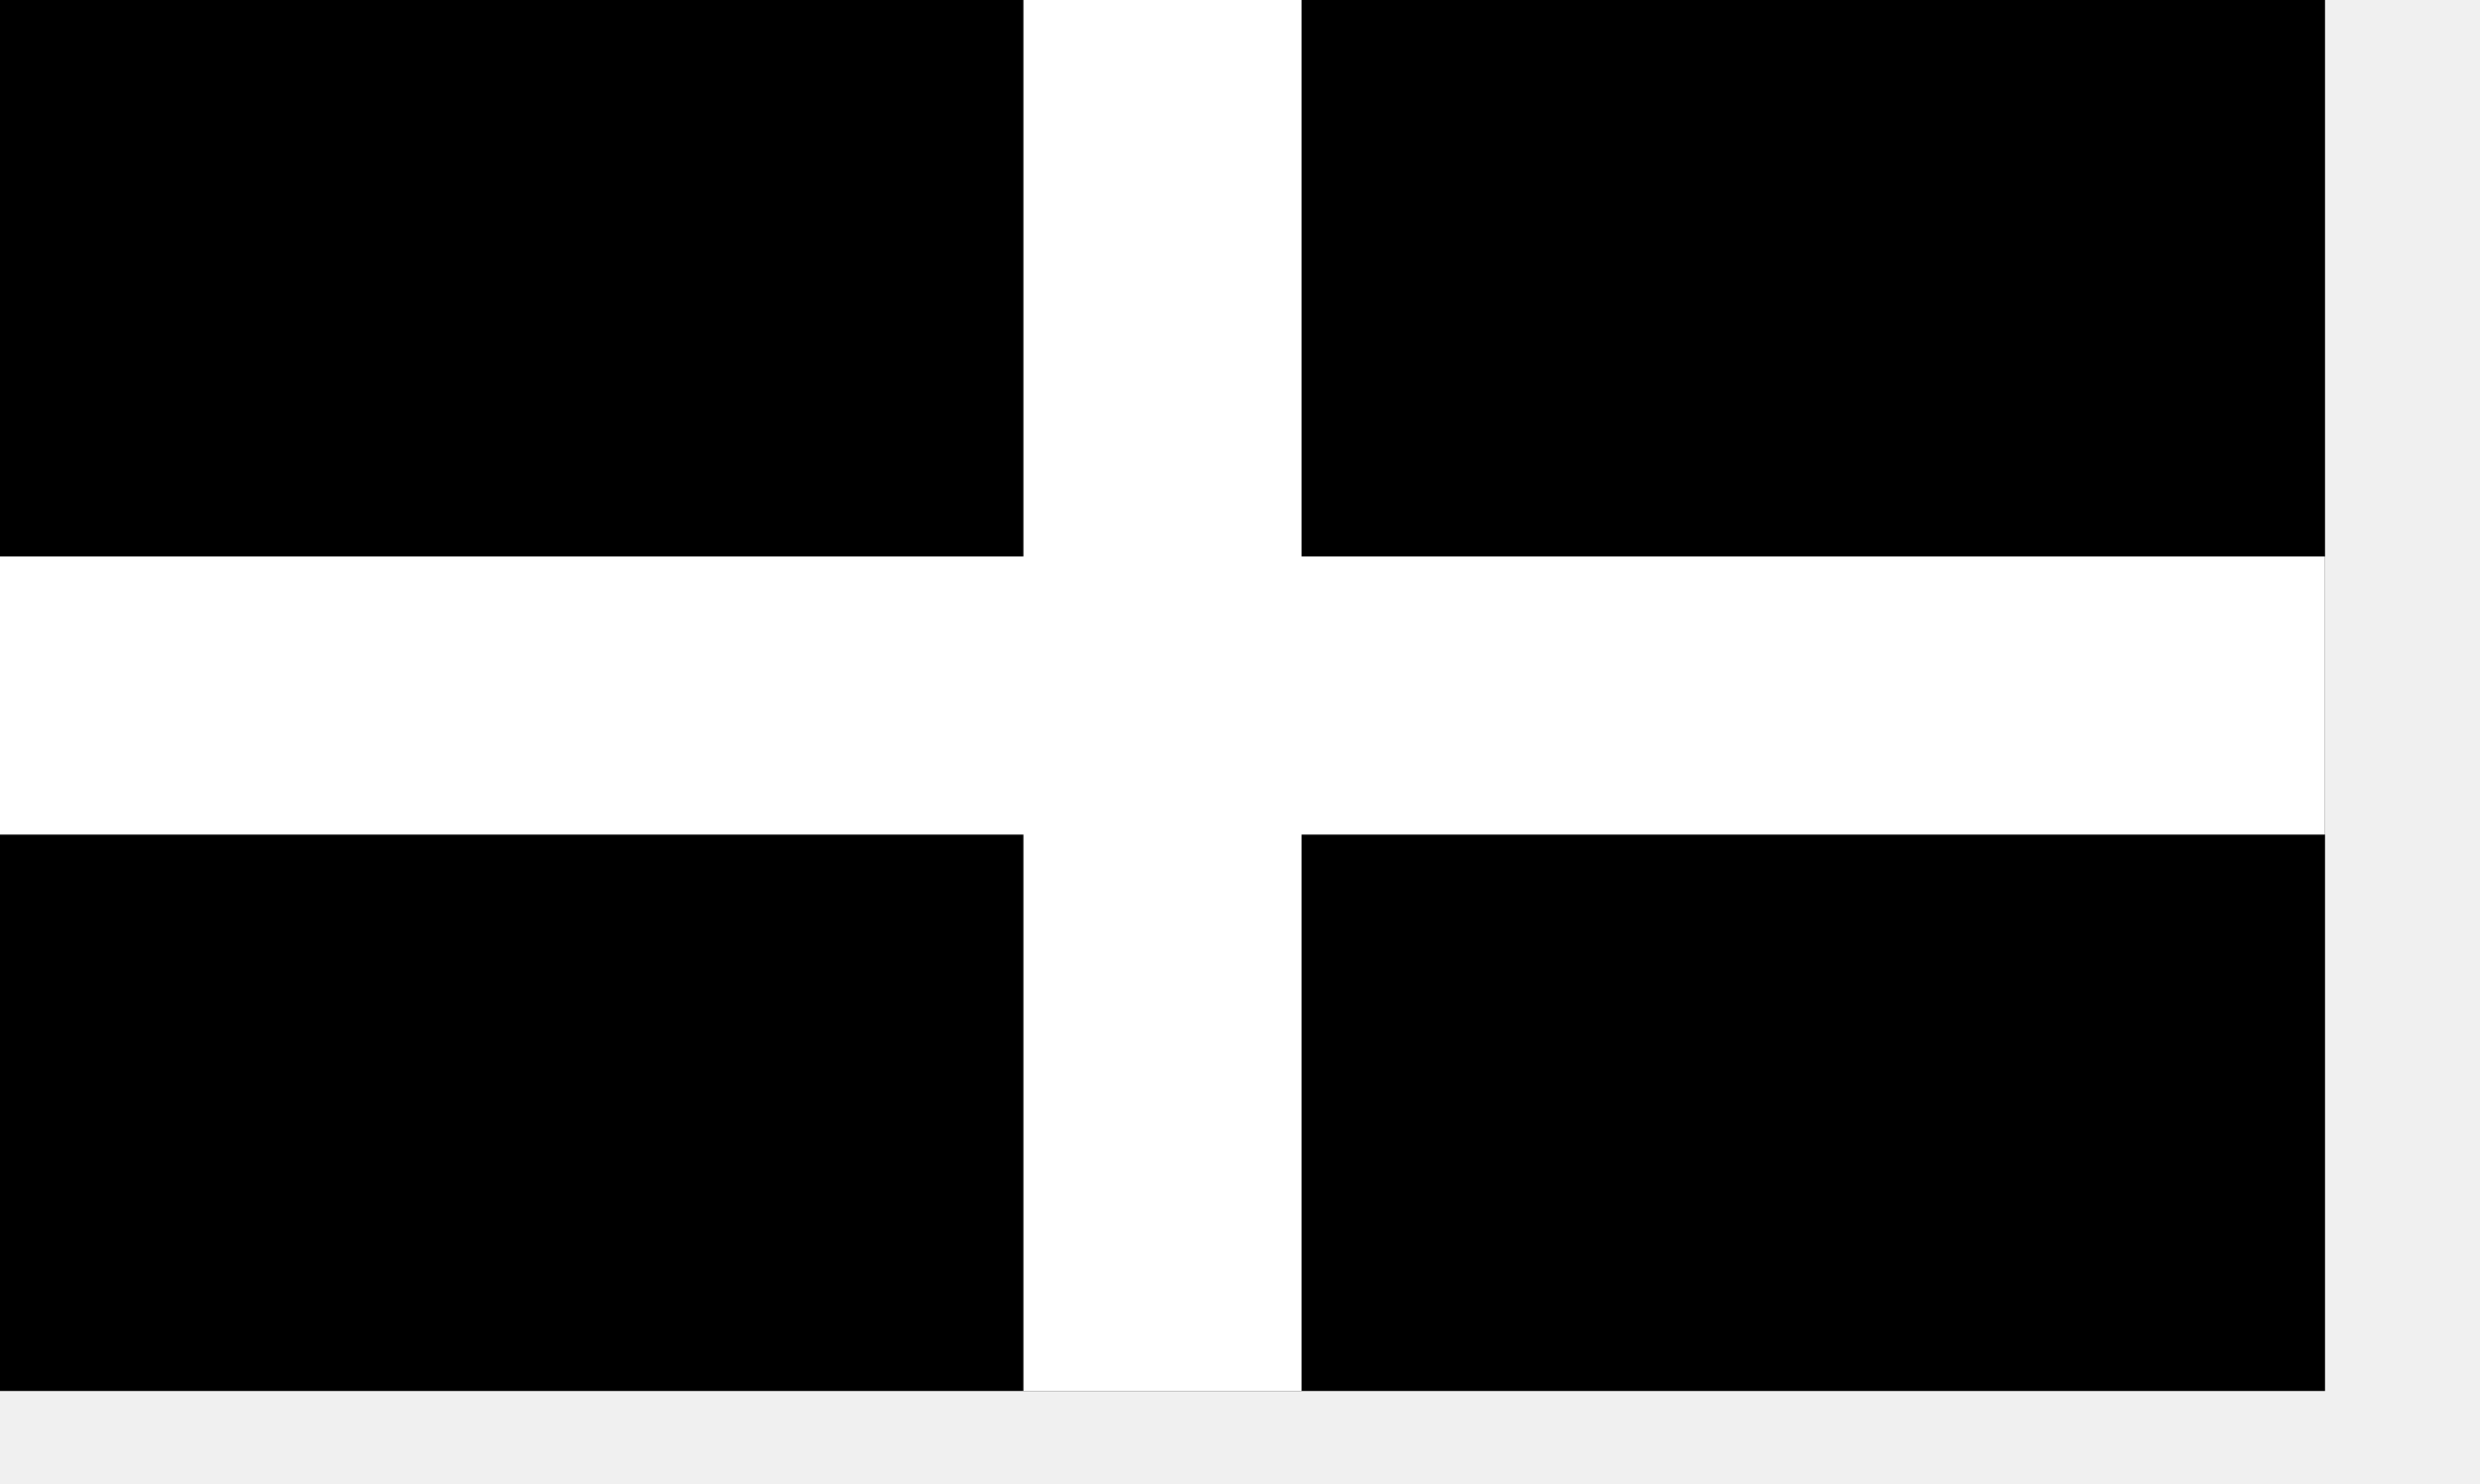
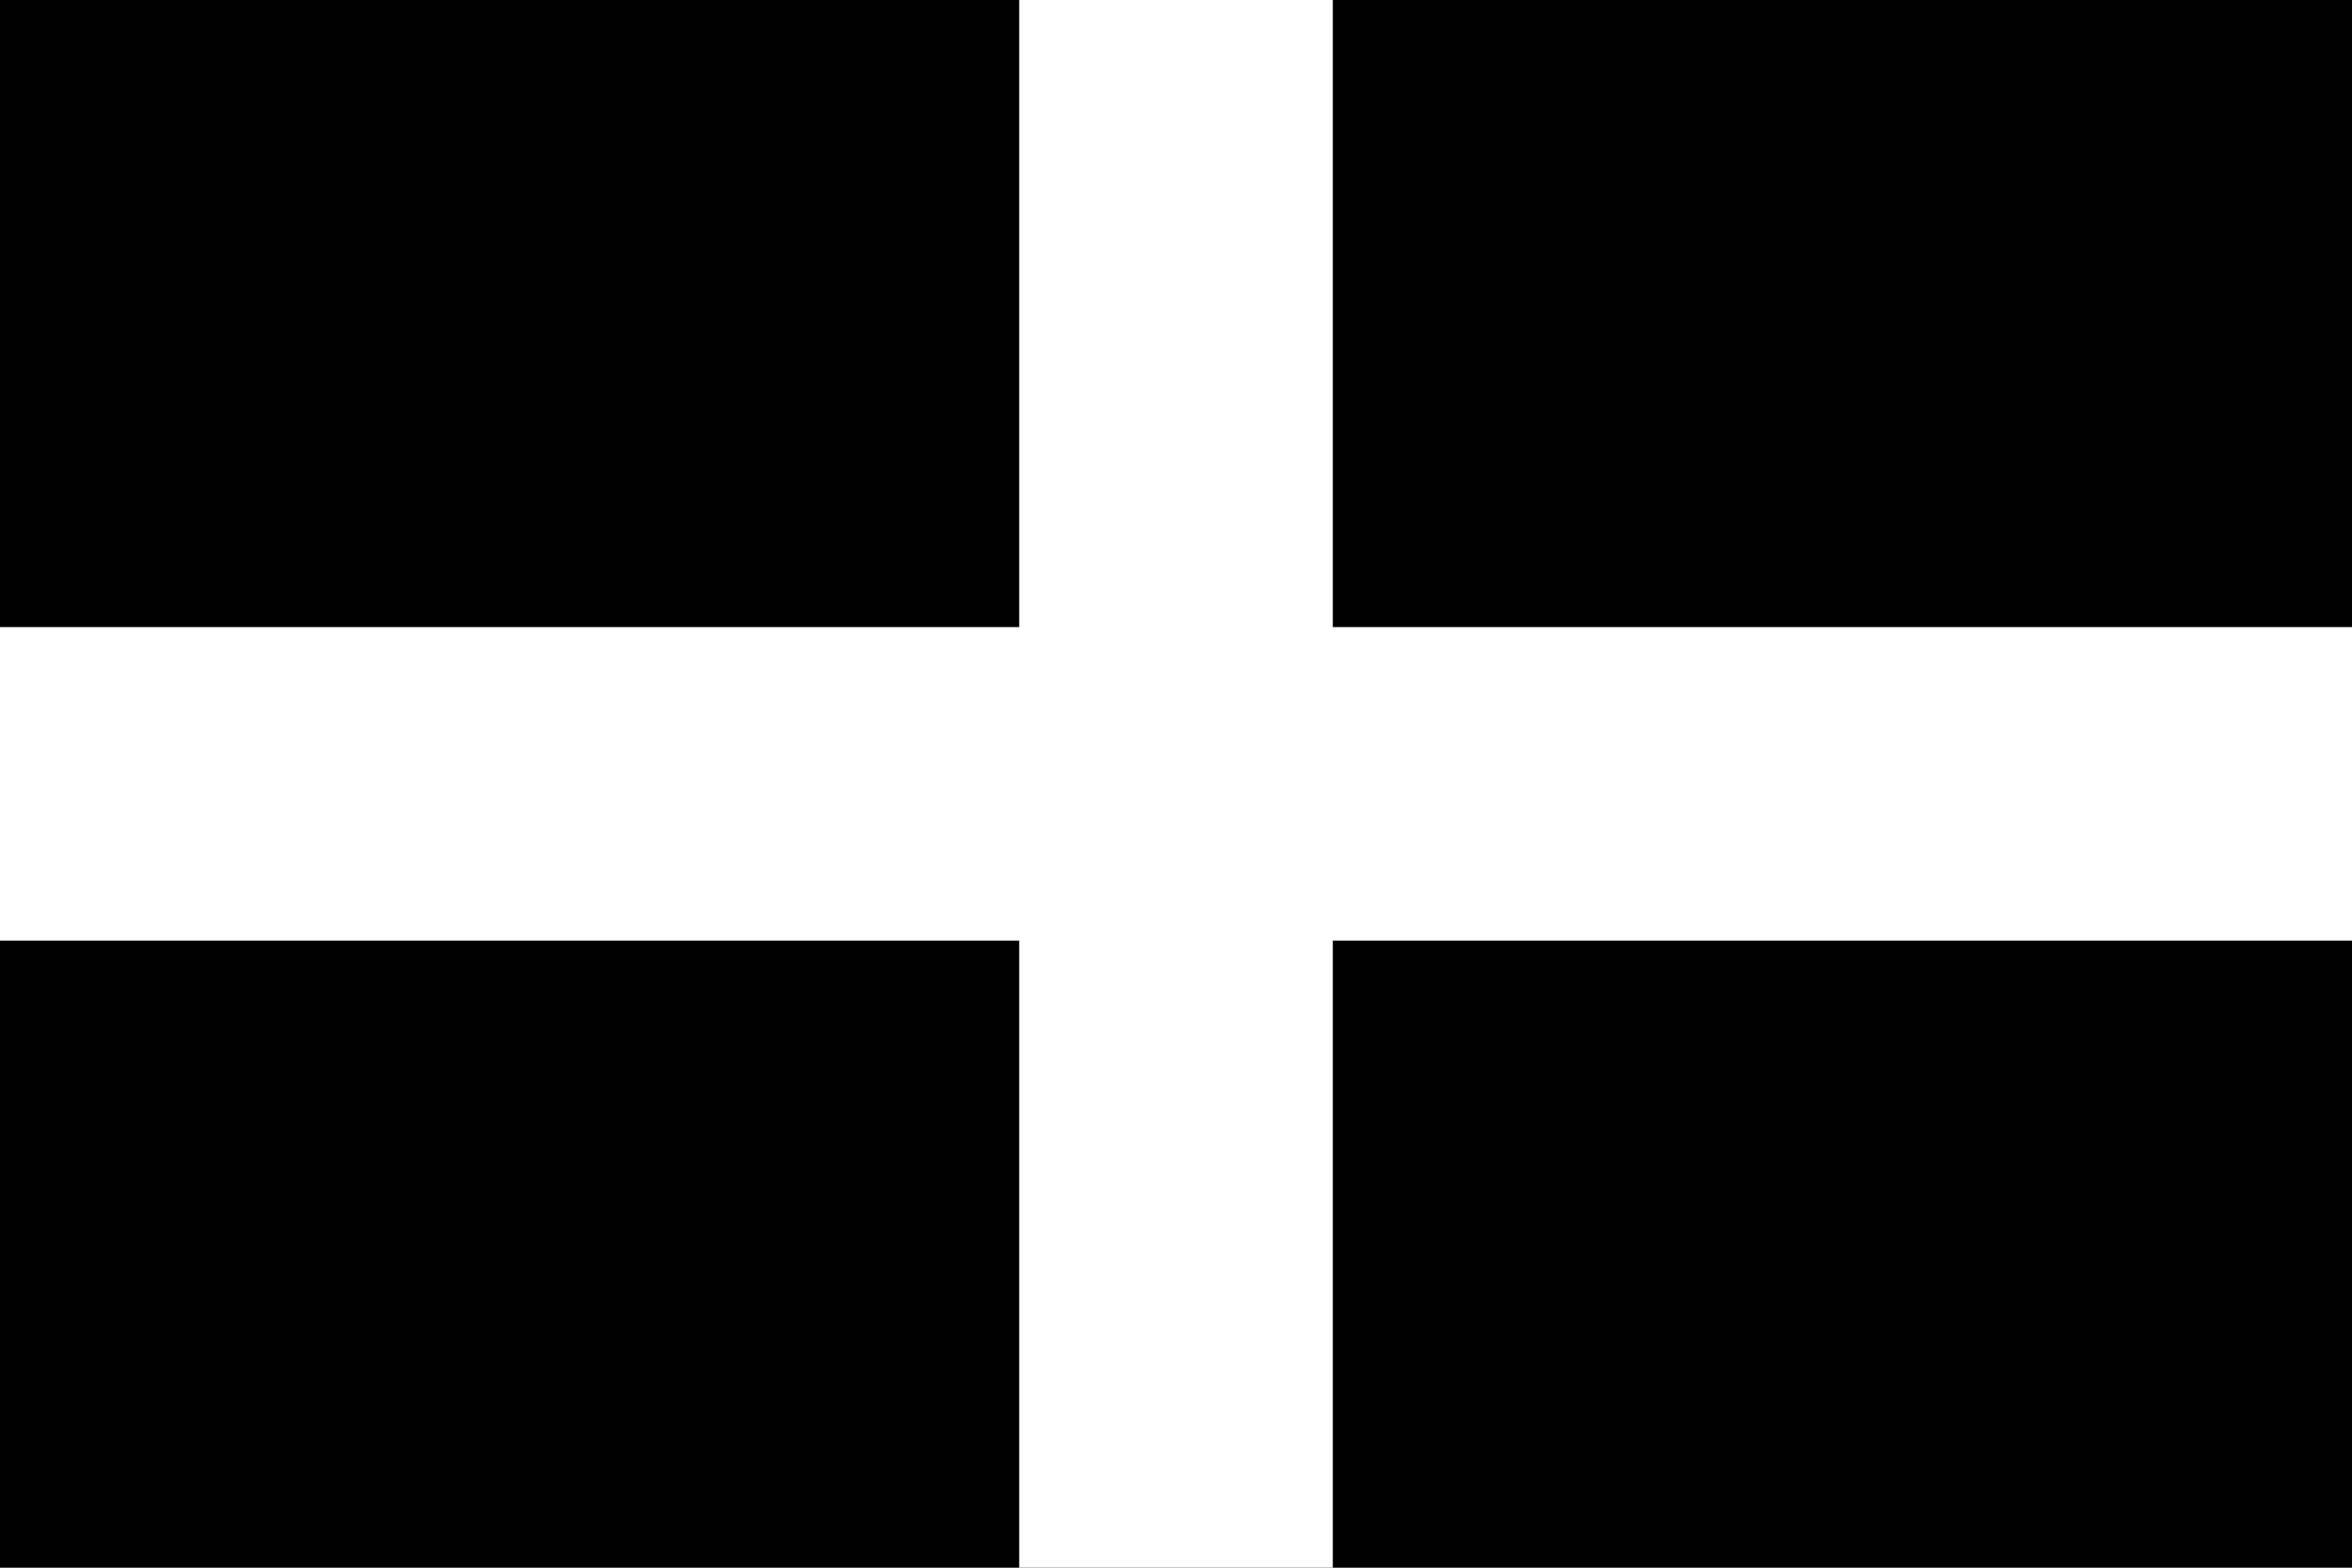
- <svg xmlns="http://www.w3.org/2000/svg" id="england" width="234mm" height="140mm">
+ <svg xmlns="http://www.w3.org/2000/svg" id="england" width="744.09px" height="496.06px">
  <defs id="defs550" />
-   <g id="g898">
-     <rect style="font-size:12;fill-rule:evenodd;stroke:none;stroke-width:0;" id="background" width="829.134" height="496.063" x="0" y="556.299" transform="matrix(1.000004,0,0,1,0,-556.2992)" />
-     <g id="g554" transform="matrix(1.000004,0,0,1,0,-556.2992)" style="font-size:12;fill:#ffffff;stroke:none;">
-       <rect style="font-size:12;fill:#ffffff;fill-rule:evenodd;stroke-width:0pt;fill-opacity:1;stroke:none;stroke-opacity:1;" id="horizontal" width="829.134" height="99.213" x="0" y="754.724" />
-       <rect style="font-size:12;fill:#ffffff;fill-rule:evenodd;stroke-width:0pt;fill-opacity:1;stroke:none;stroke-opacity:1;" id="vertical" width="99.213" height="496.063" x="364.961" y="556.299" />
-     </g>
-   </g>
+   <rect y="-5.6640624e-06" x="0" height="496.063" width="744.09" id="background" style="font-size:12px;fill-rule:evenodd;stroke:none;stroke-width:0" />
+   <rect style="font-size:12px;fill:#ffffff;fill-opacity:1;fill-rule:evenodd;stroke:none;stroke-width:0pt;stroke-opacity:1" id="horizontal" width="744.09" height="99.213" x="0" y="198.425" />
+   <rect style="font-size:12px;fill:#ffffff;fill-opacity:1;fill-rule:evenodd;stroke:none;stroke-width:0pt;stroke-opacity:1" id="vertical" width="99.213" height="496.063" x="322.44" y="-5.6640624e-06" />
</svg>
